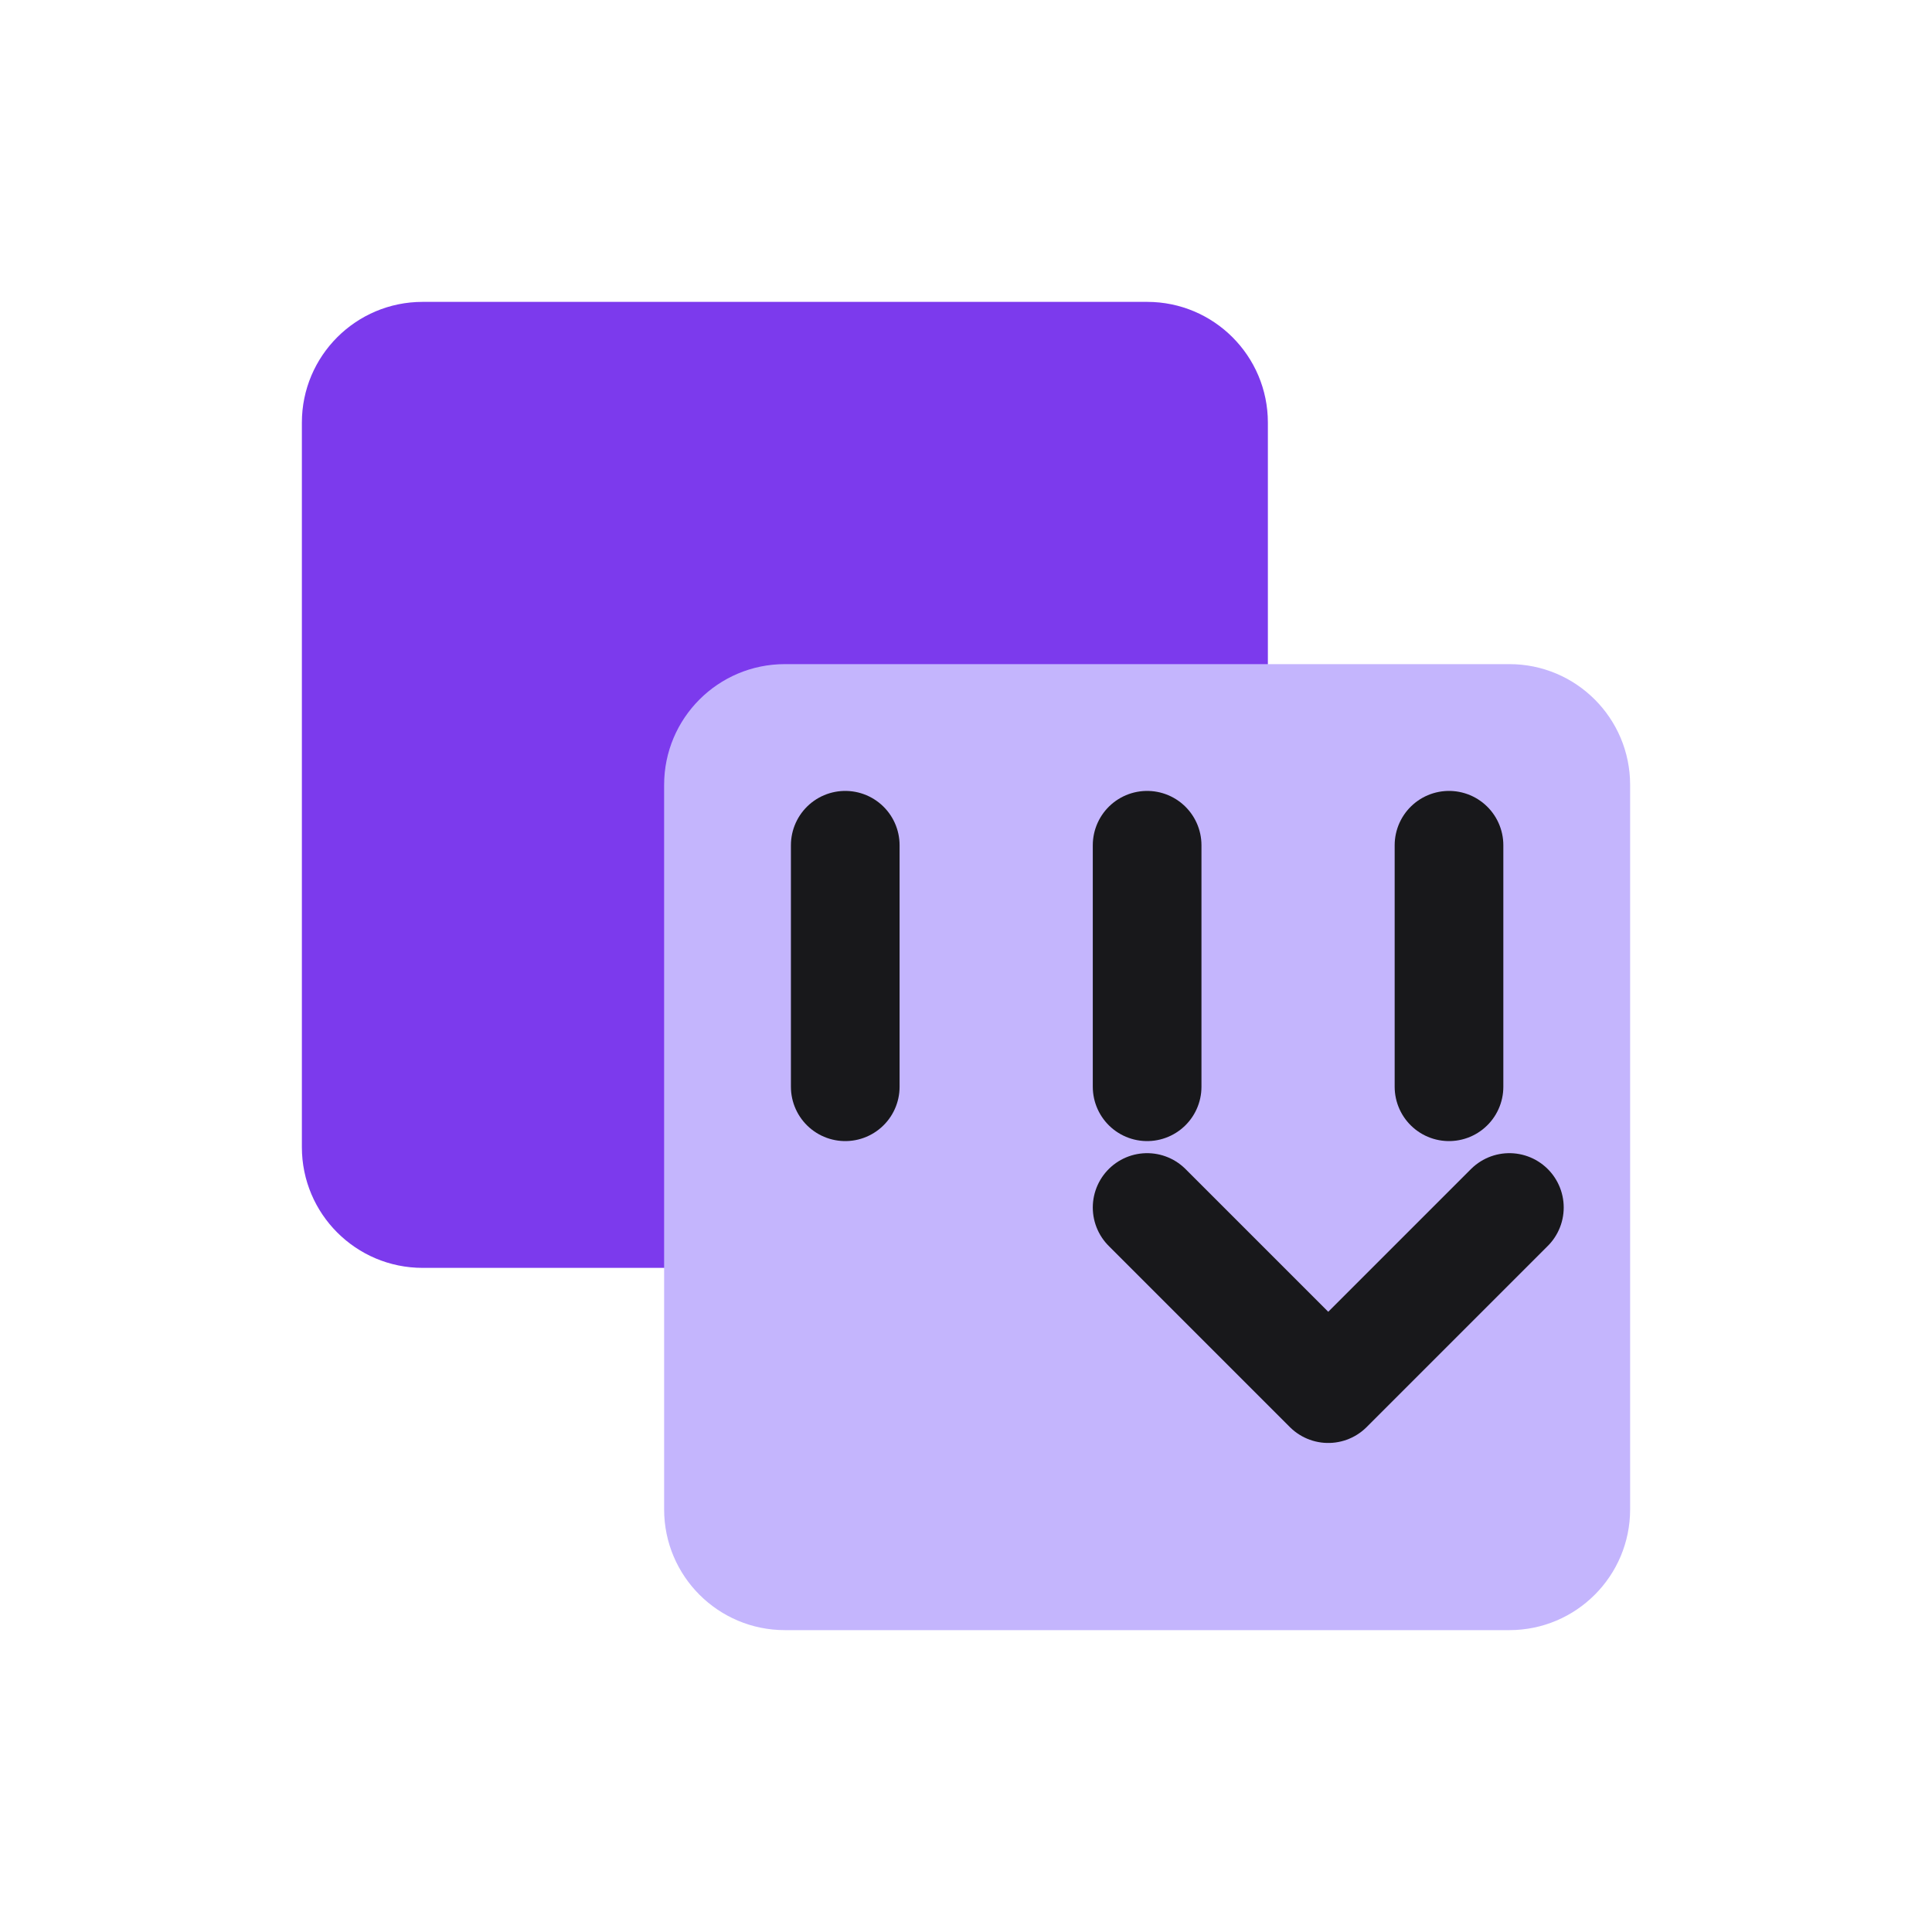
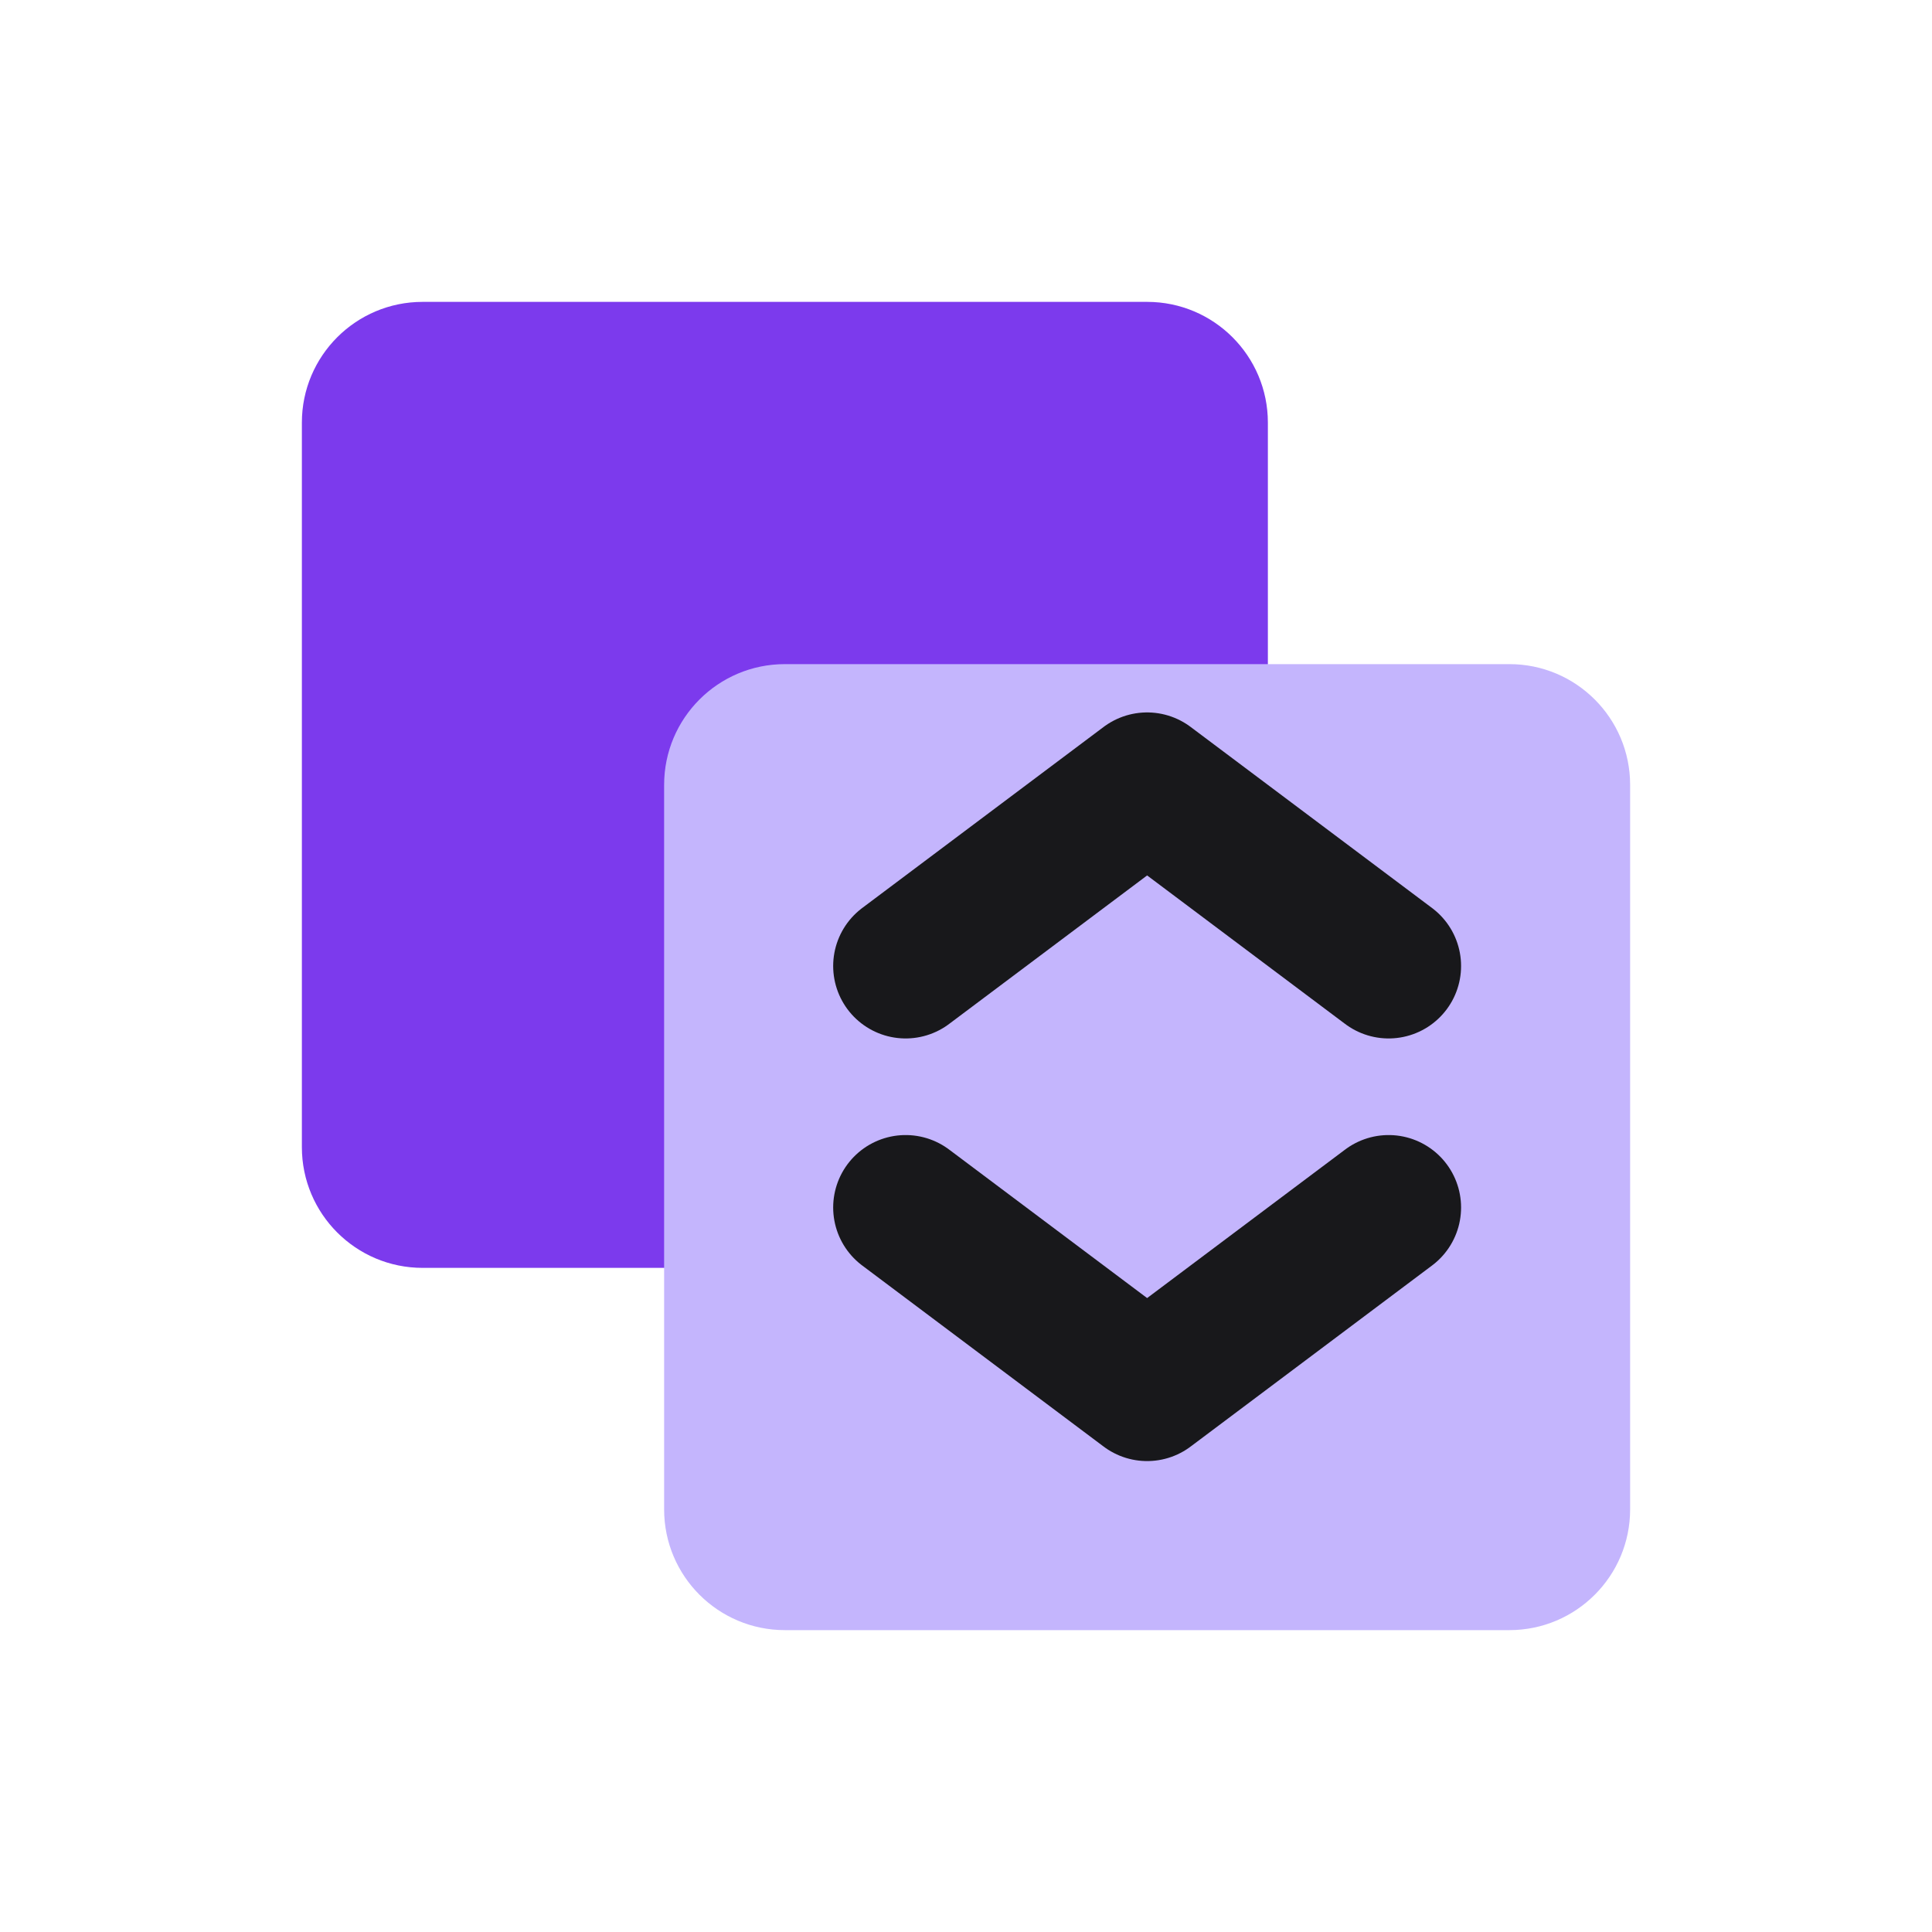
<svg xmlns="http://www.w3.org/2000/svg" viewBox="0 0 32 32" role="img" aria-labelledby="oss-O04-title" data-oss-project="O04" data-variant="dark">
  <g data-layer="q-frame">
    <rect x="5" y="5" width="16" height="16" rx="2" fill="#7C3AED" />
    <rect x="11" y="11" width="16" height="16" rx="2" fill="#C4B5FD" />
  </g>
-   <g data-layer="product-route" fill="none" stroke="#18181B" stroke-width="1.8" stroke-linecap="round" stroke-linejoin="round">
-     <path d="M14 14V18" />
-     <path d="M19 14V18" />
-     <path d="M24 14V18" />
-     <path d="M19 20L22 23L25 20" />
+   <g data-layer="product-route" fill="none" stroke="#18181B" stroke-width="2.4" stroke-linecap="round" stroke-linejoin="round">
+     <path d="M15 16L19 13L23 16" />
+     <path d="M15 20L19 23L23 20" />
  </g>
</svg>
